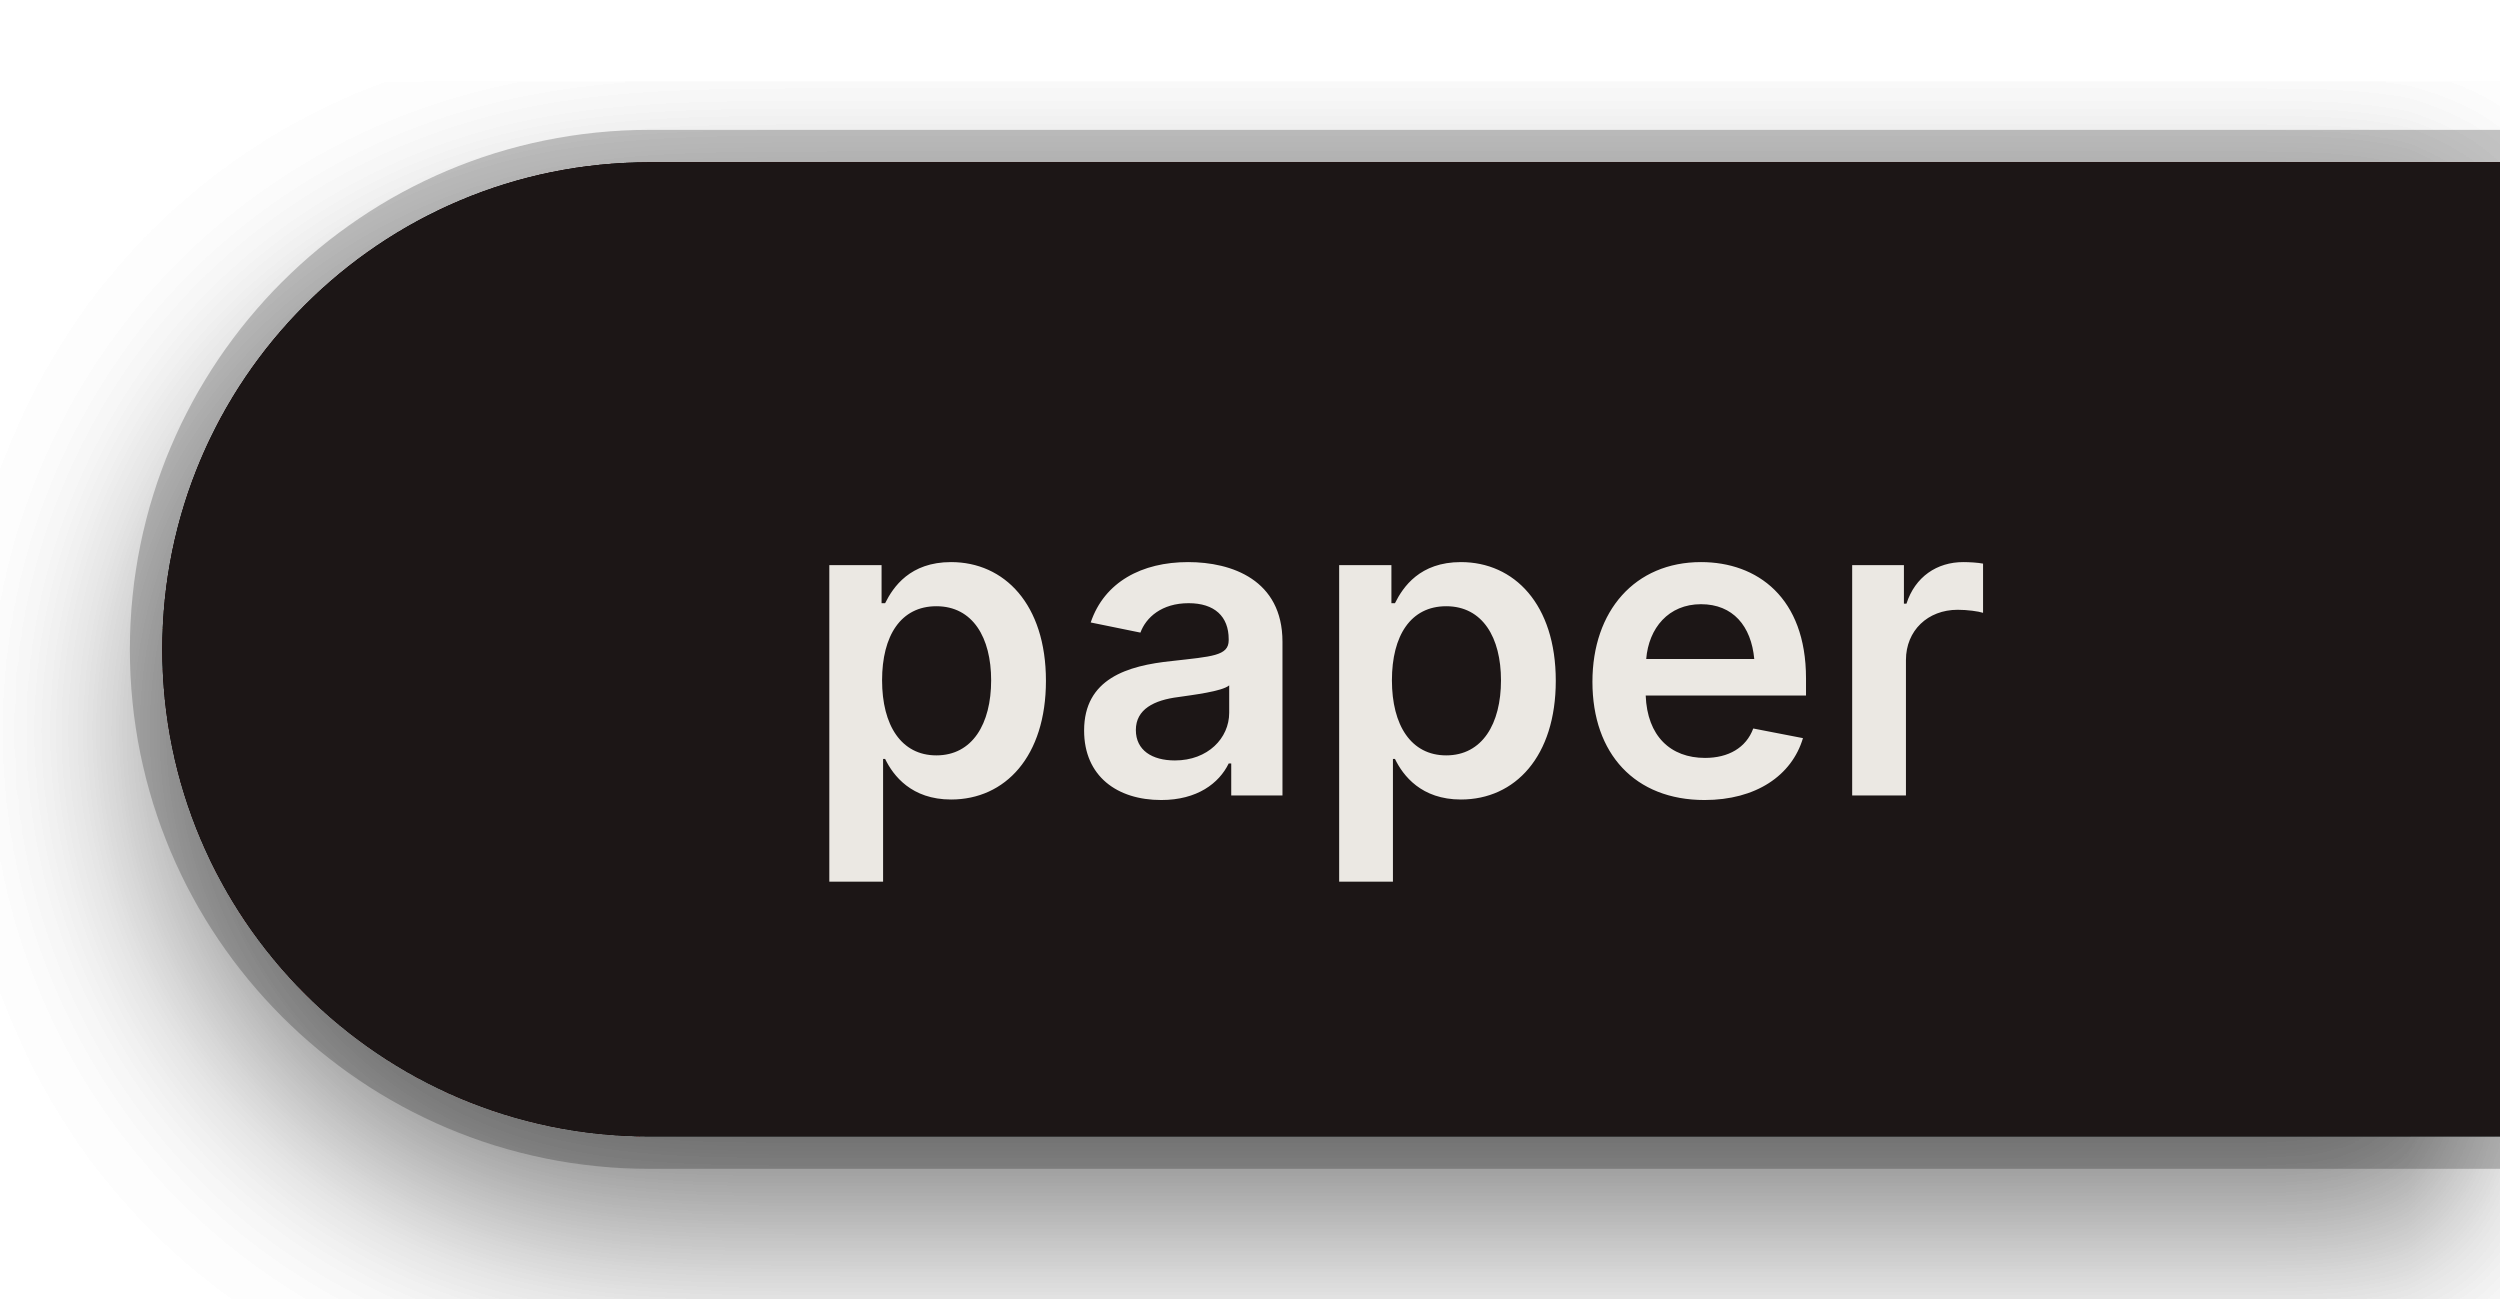
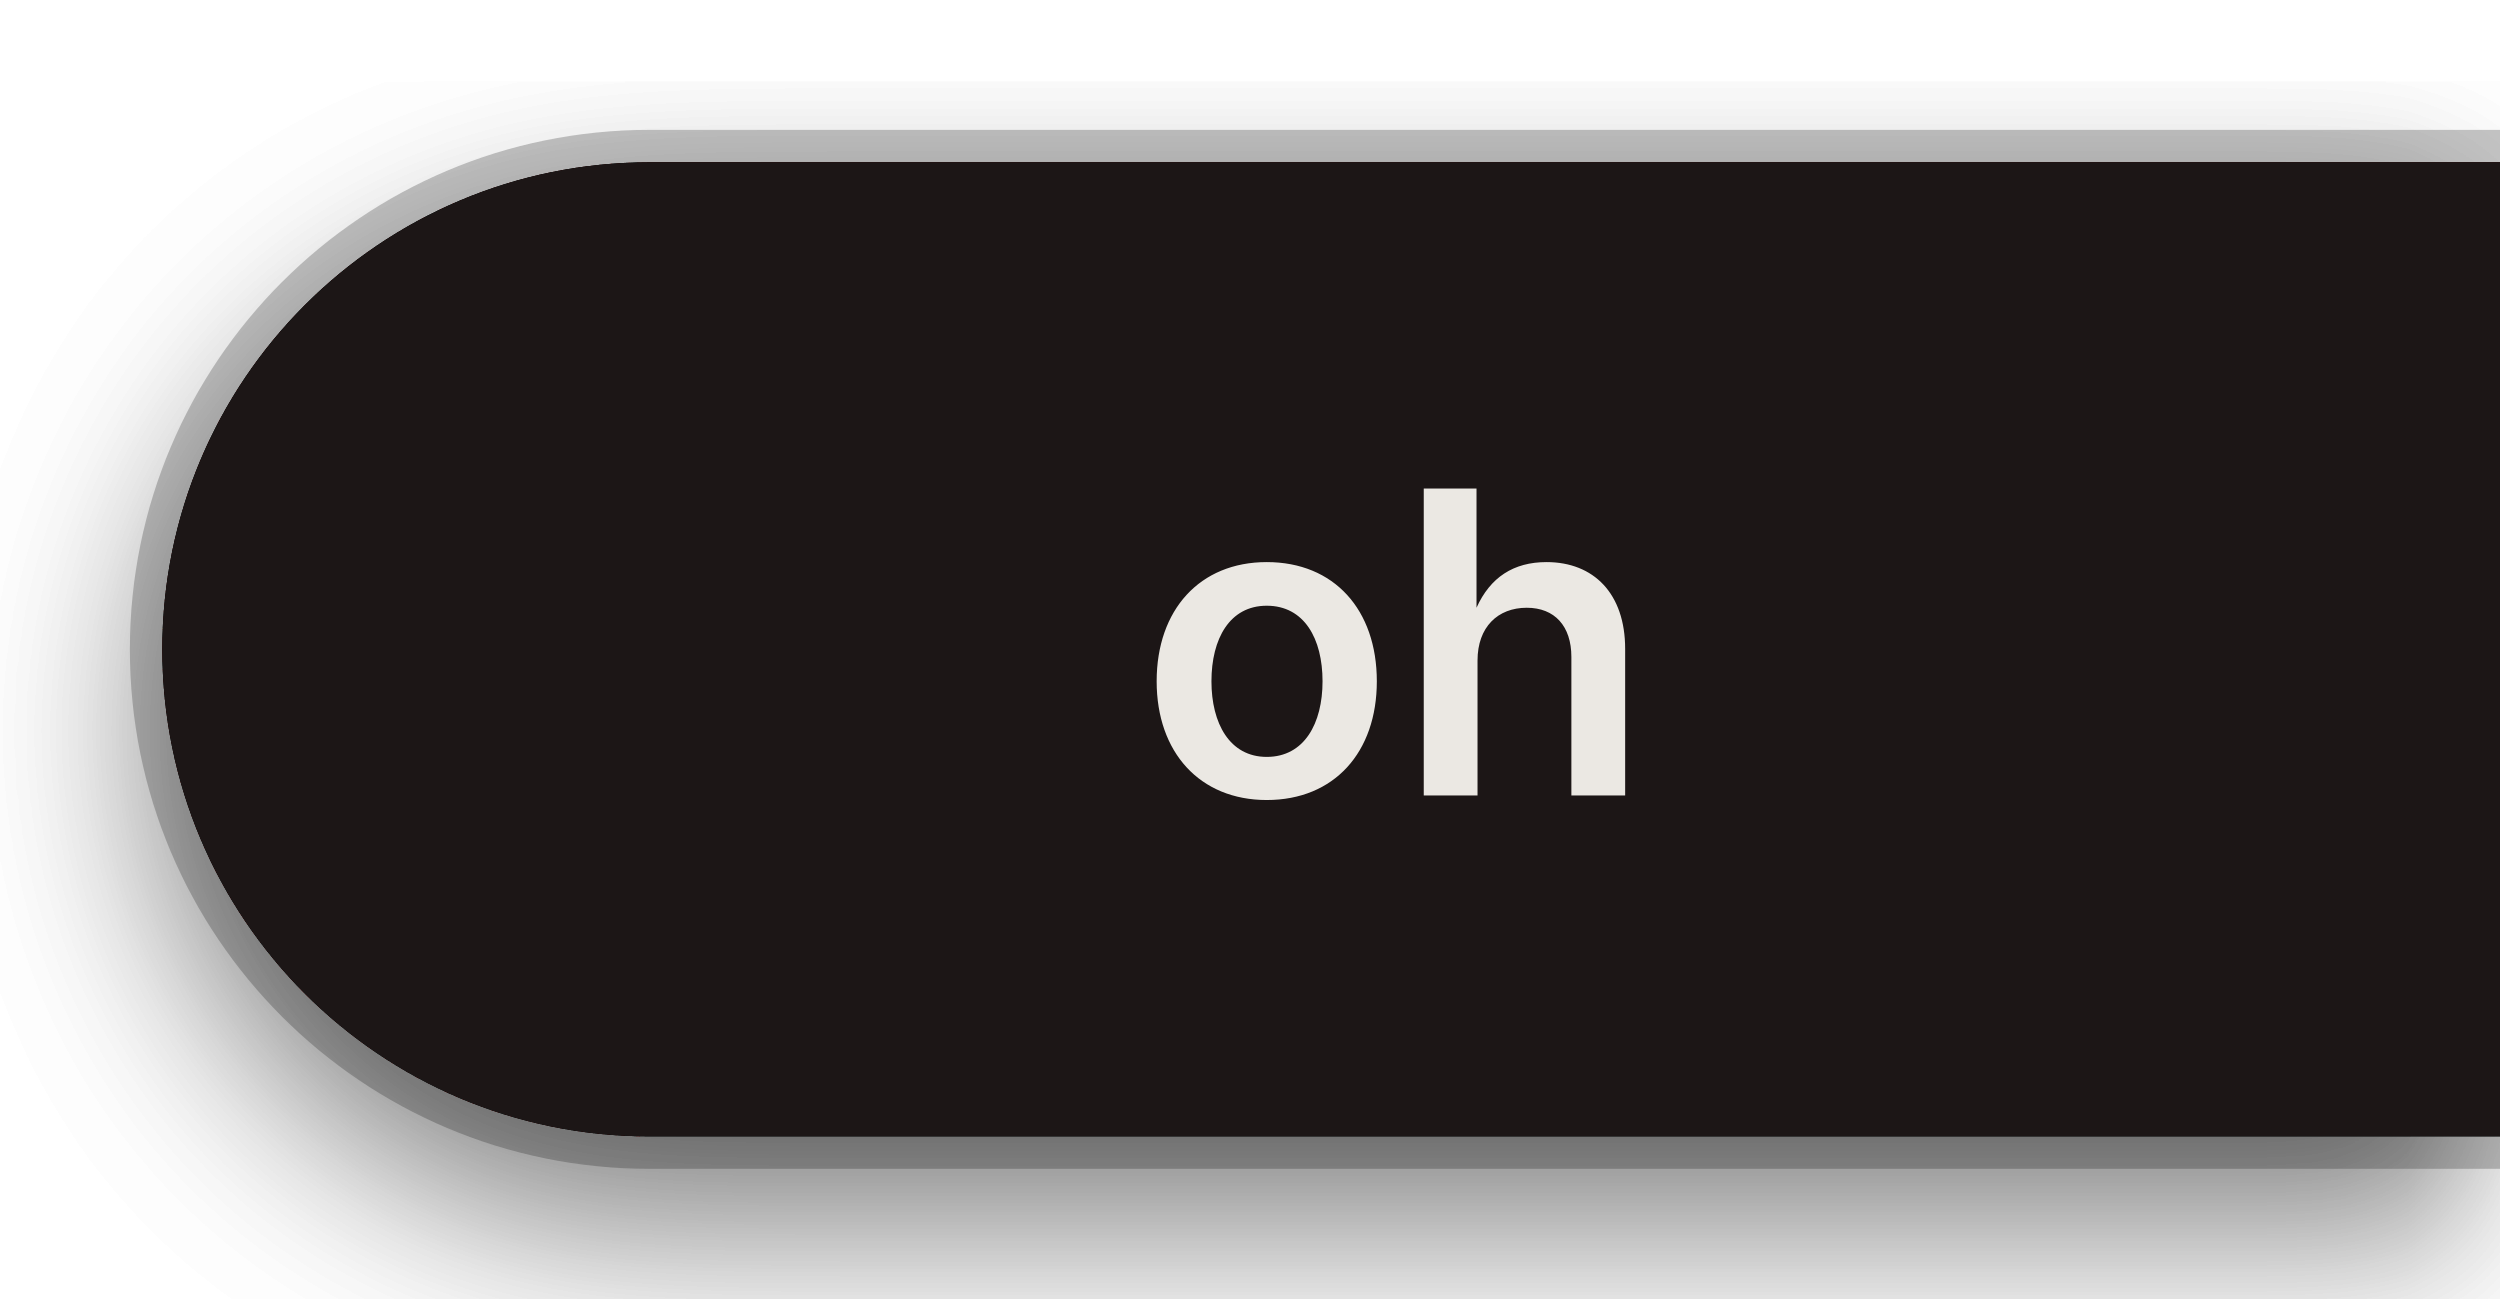
- <svg xmlns="http://www.w3.org/2000/svg" viewBox="0 0 77 40" width="77" height="40" role="img" aria-label="paper, the face shown">
+ <svg xmlns="http://www.w3.org/2000/svg" viewBox="0 0 77 40" width="77" height="40" role="img" aria-label="oh, the face shown">
  <defs>
    <filter id="lift" x="-40%" y="-60%" width="180%" height="260%">
      <feDropShadow in="SourceGraphic" dx="0" dy="1" stdDeviation="1" flood-color="#000000" flood-opacity="0.32" result="s1" />
      <feDropShadow in="SourceGraphic" dx="0" dy="2.5" stdDeviation="3" flood-color="#000000" flood-opacity="0.3" result="s2" />
      <feMerge>
        <feMergeNode in="s2" />
        <feMergeNode in="s1" />
        <feMergeNode in="SourceGraphic" />
      </feMerge>
    </filter>
  </defs>
  <g filter="url(#lift)">
    <path d="M77 5 L20 5 A15 15 0 0 0 20 35 L77 35 Z" fill="#1c1714" />
  </g>
  <path d="M77 4.5 L20 4.5 A15.5 15.5 0 0 0 20 35.5 L77 35.5" fill="none" stroke="rgba(0,0,0,0.22)" stroke-width="1" />
-   <text x="43" y="24.5" text-anchor="middle" font-family="-apple-system, BlinkMacSystemFont, 'Segoe UI', Inter, sans-serif" font-size="13" font-weight="600" fill="#ebe8e3">paper</text>
+   <text x="43" y="24.5" text-anchor="middle" font-family="-apple-system, BlinkMacSystemFont, 'Segoe UI', Inter, sans-serif" font-size="13" font-weight="600" fill="#ebe8e3">oh</text>
</svg>
